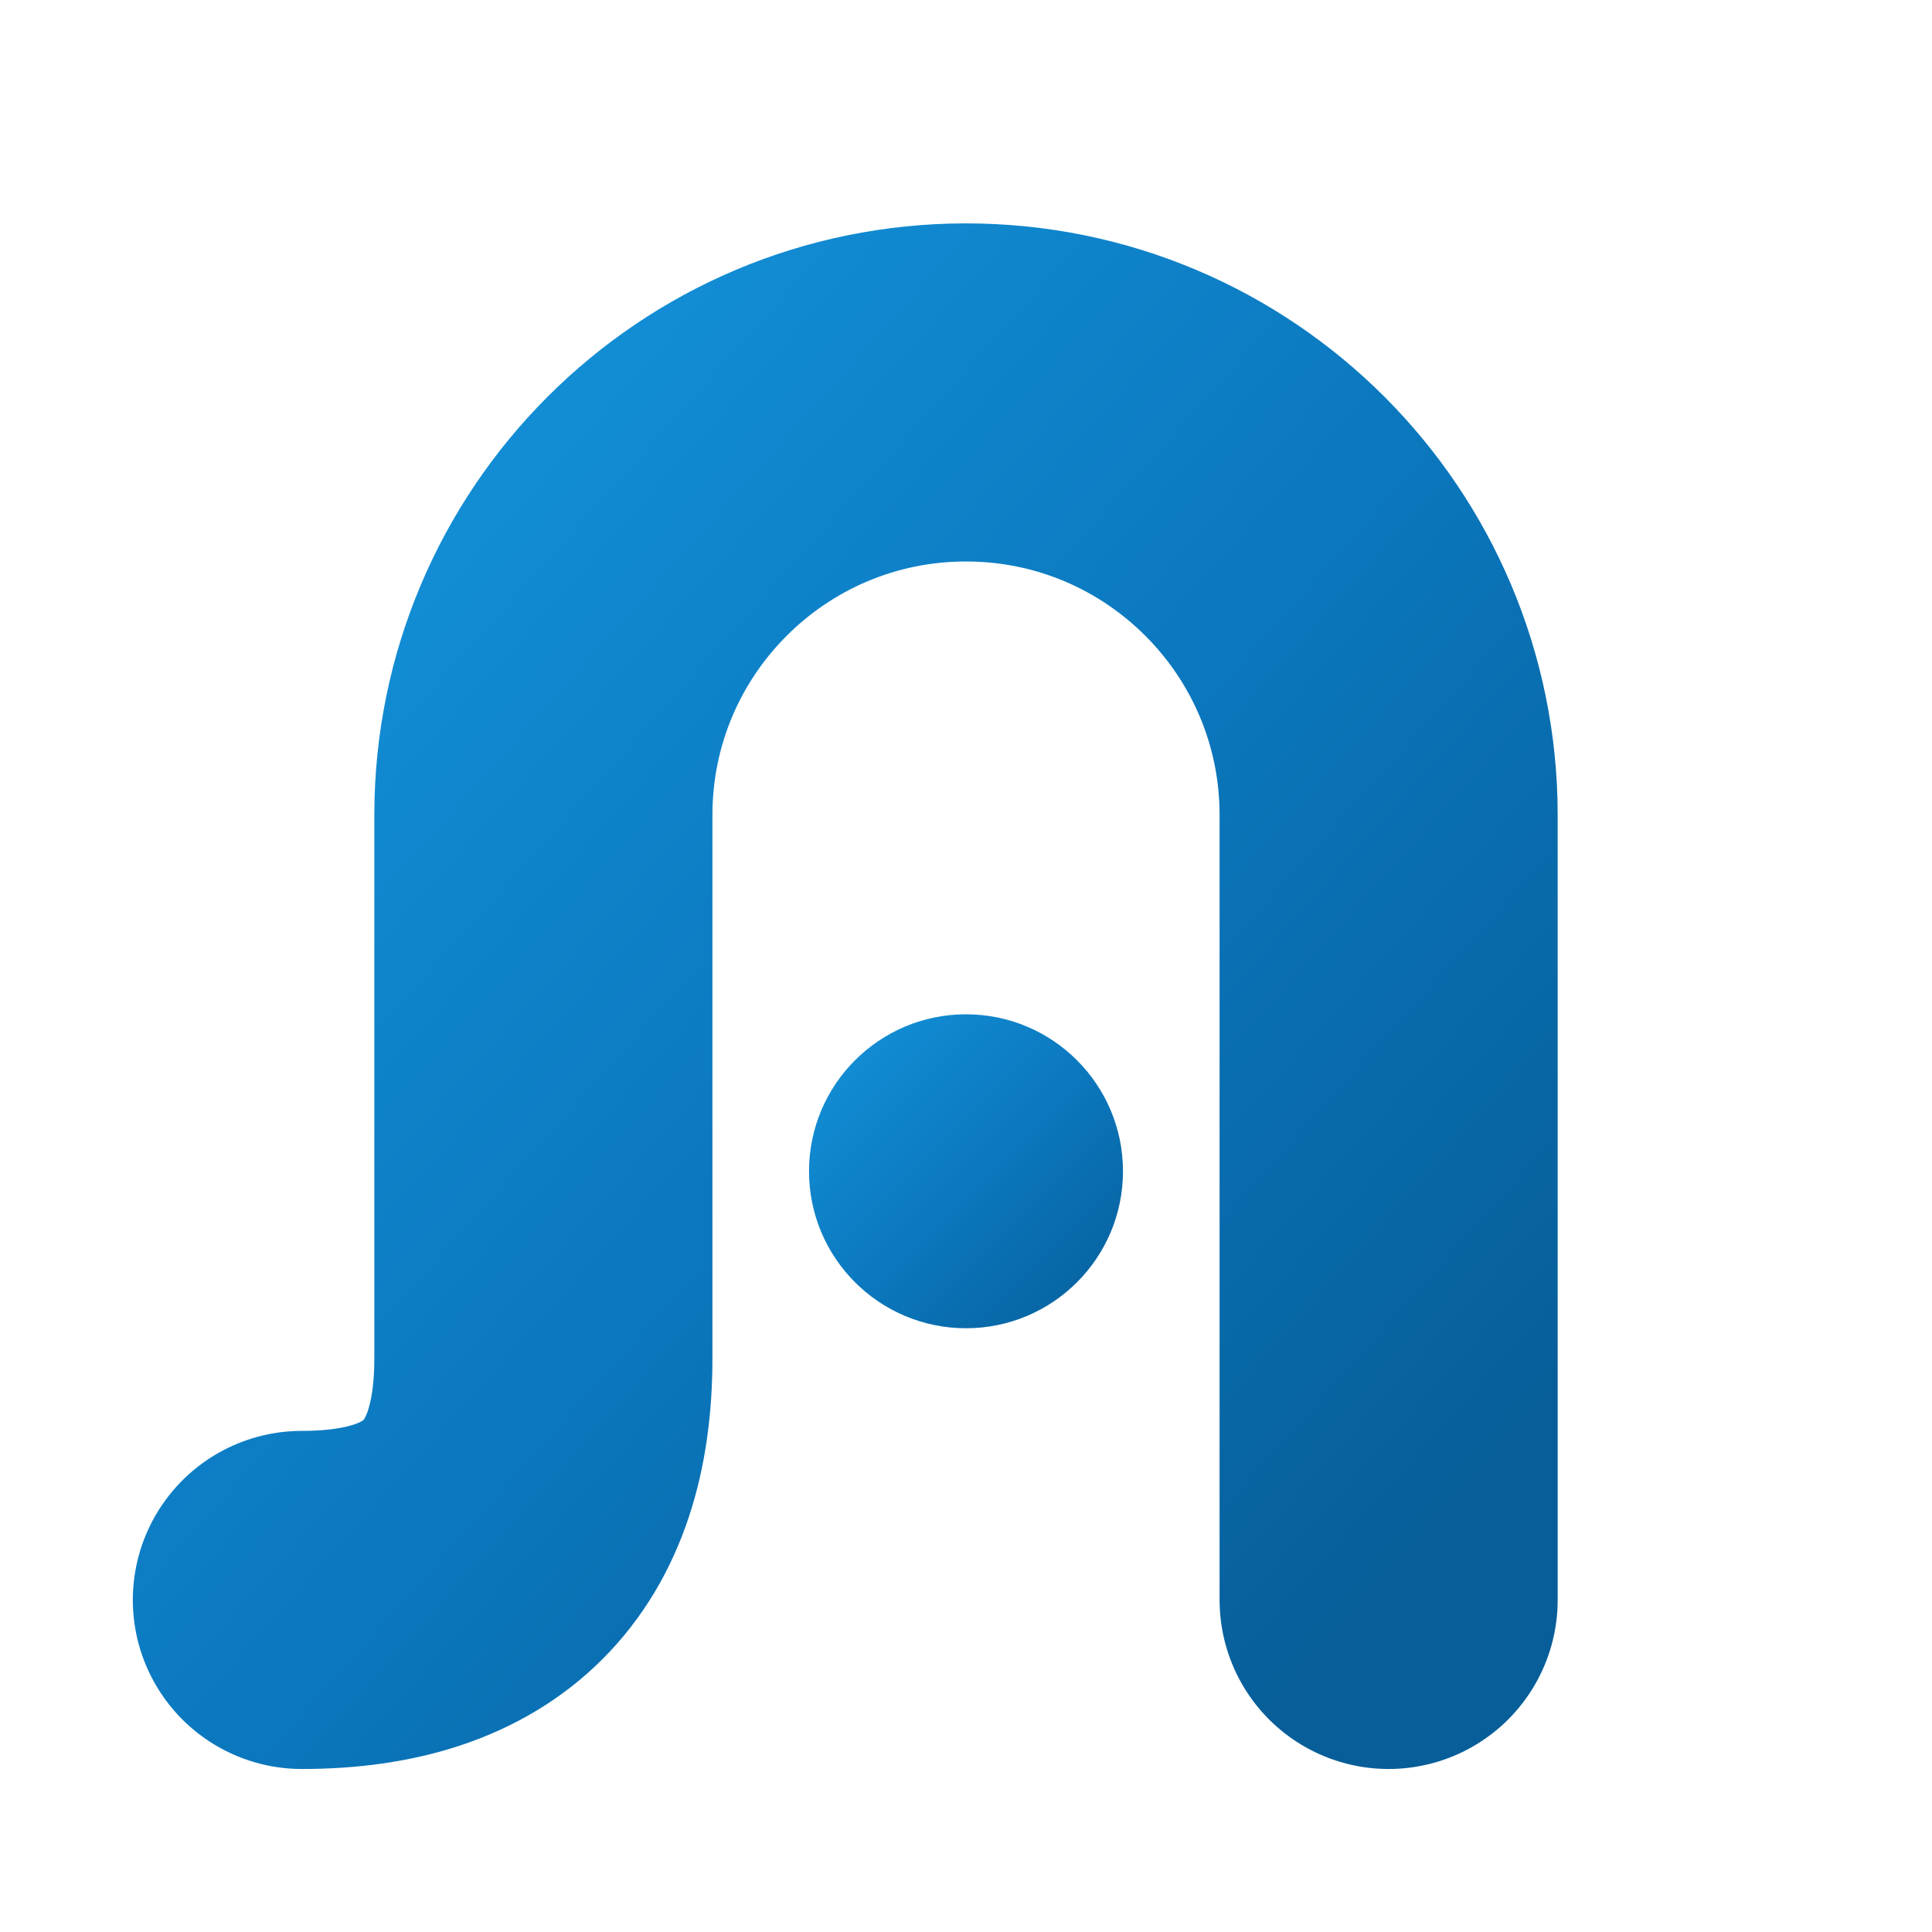
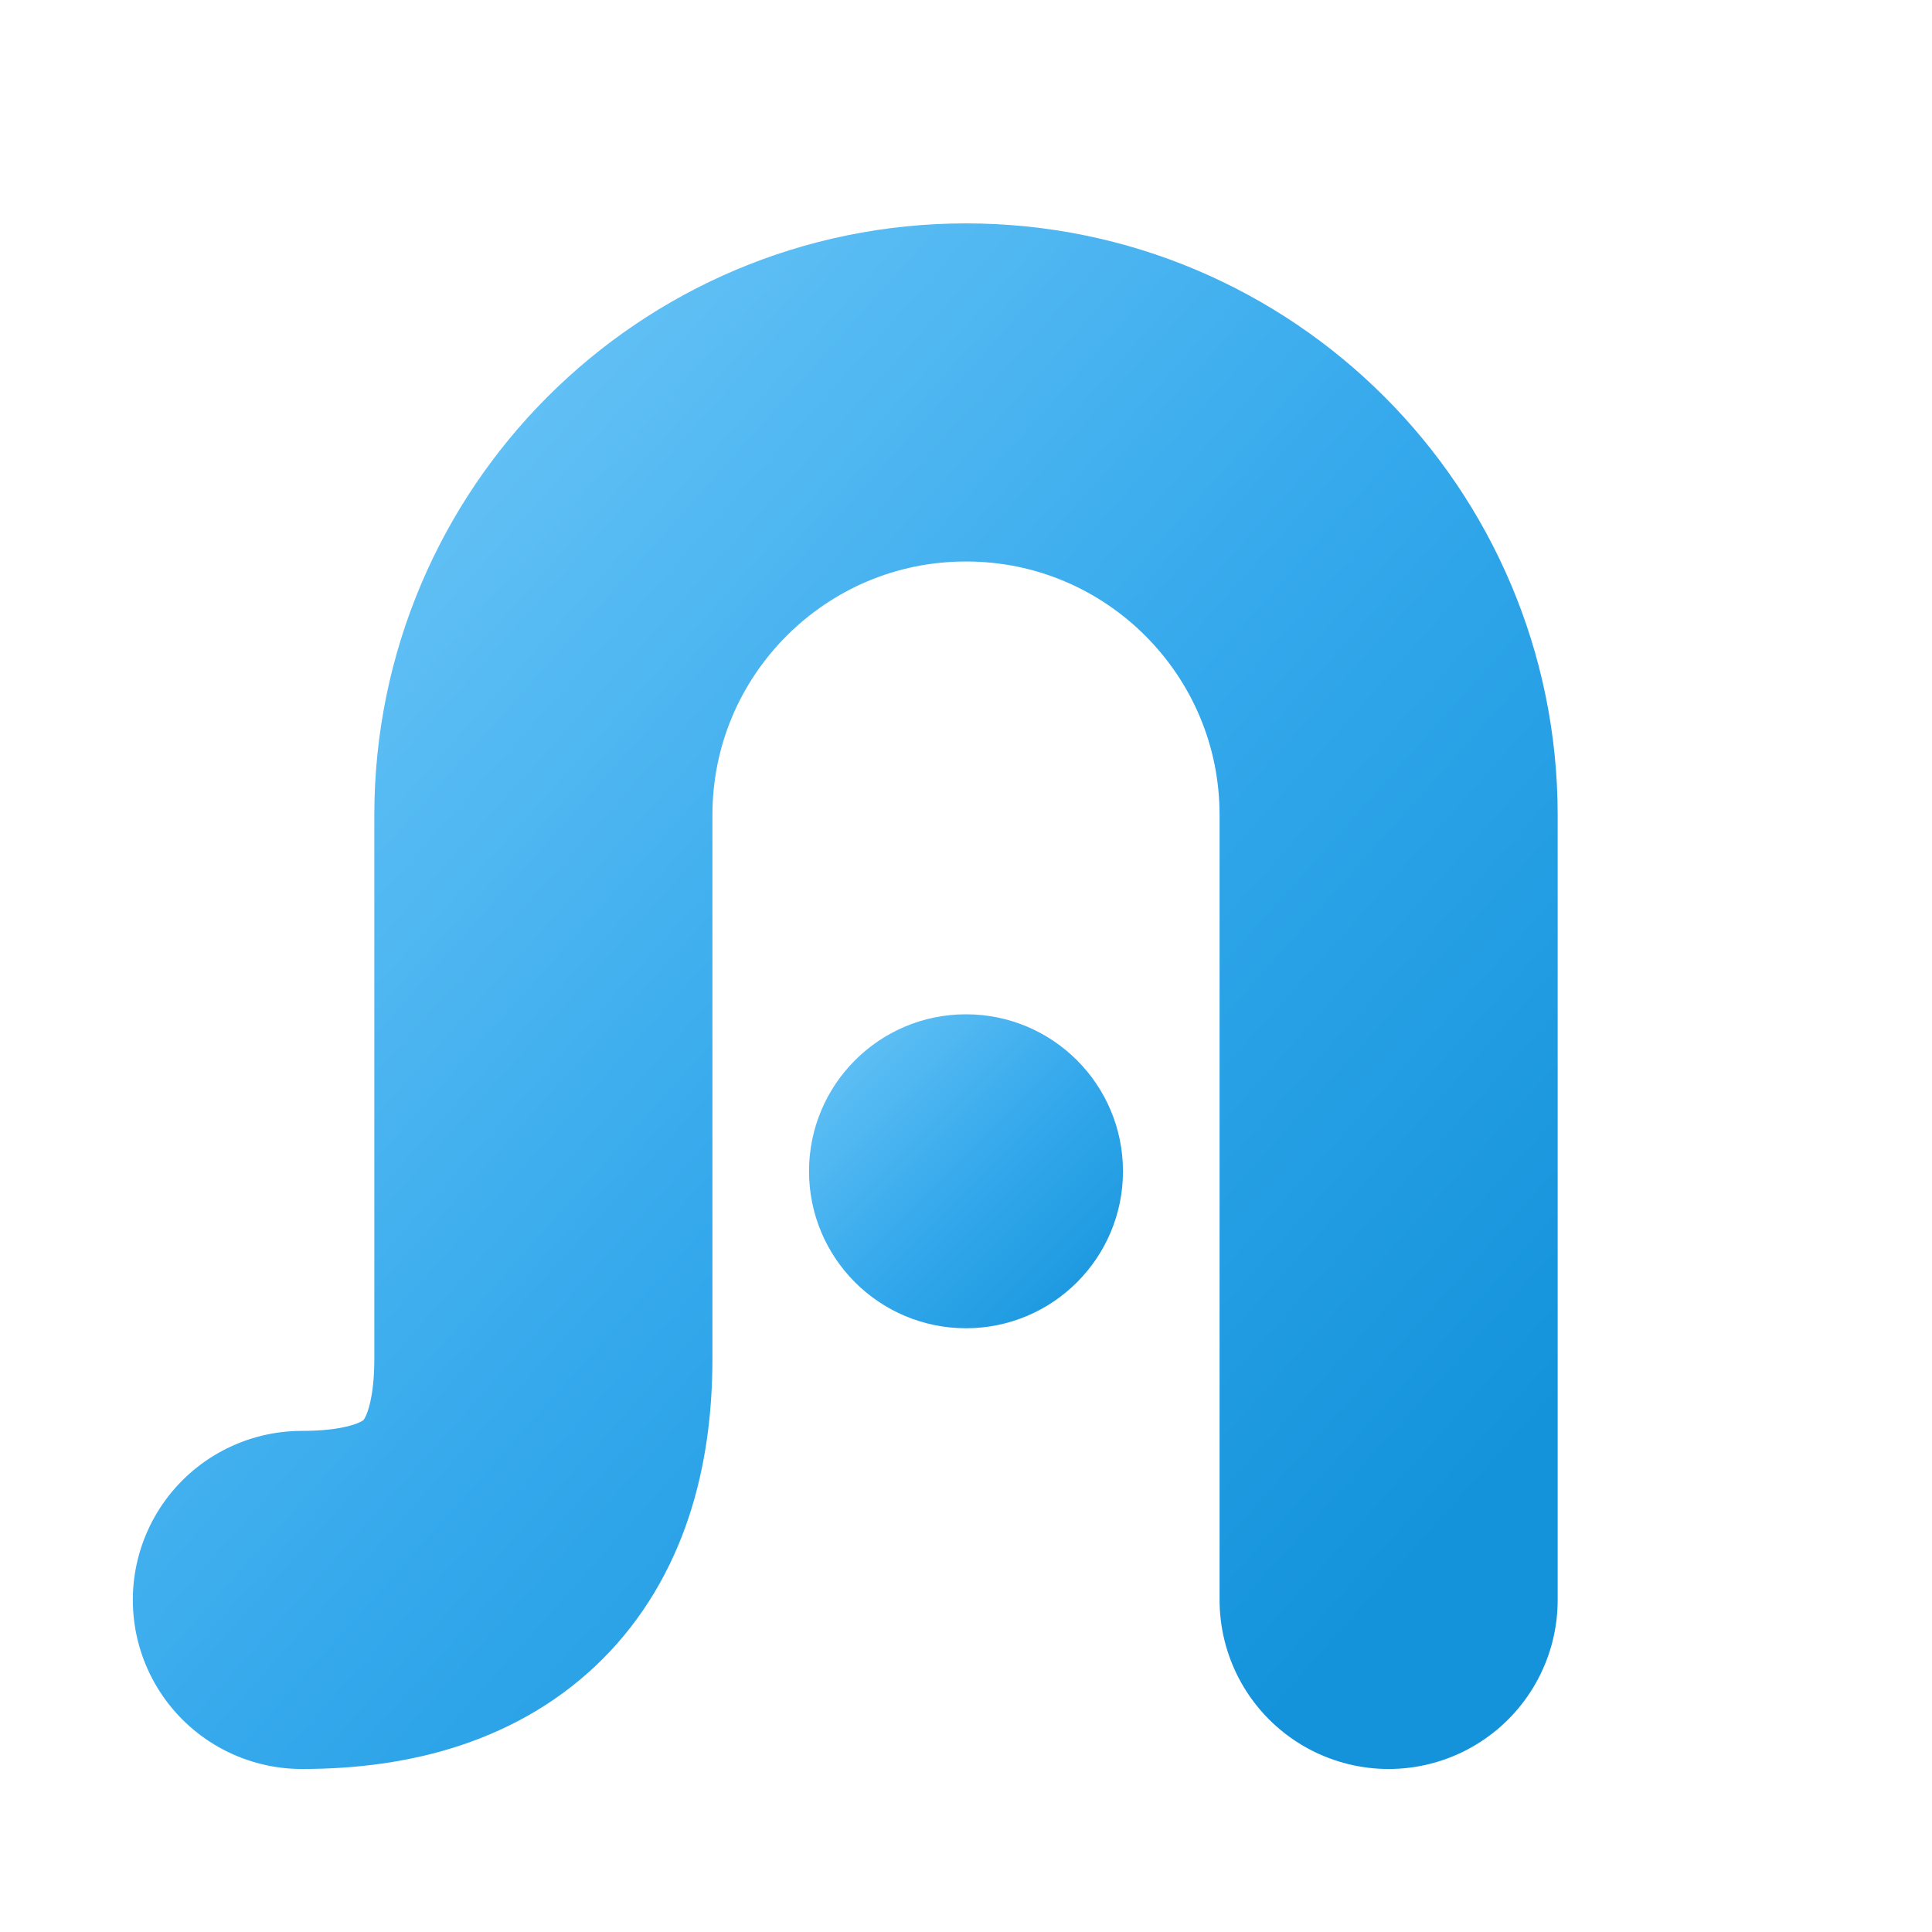
<svg xmlns="http://www.w3.org/2000/svg" viewBox="0 0 32 32" role="img" aria-label="תפילה">
  <defs>
    <linearGradient id="tfg" x1="0" y1="0" x2="1" y2="1">
-       <stop offset="0" stop-color="#1493DB" />
-       <stop offset=".52" stop-color="#0B78BE" />
-       <stop offset="1" stop-color="#075E99" />
+       <stop offset="0" stop-color="#6CC6F7" />
+       <stop offset=".52" stop-color="#35A9EC" />
+       <stop offset="1" stop-color="#1493DB" />
    </linearGradient>
  </defs>
  <path d="M23 26.5V13.5A7 7 0 0 0 9 13.5V22.5Q9 26.5 5 26.5" fill="none" stroke="url(#tfg)" stroke-width="5.6" stroke-linecap="round" stroke-linejoin="round" />
  <circle cx="16" cy="19.4" r="2.6" fill="url(#tfg)" />
</svg>
